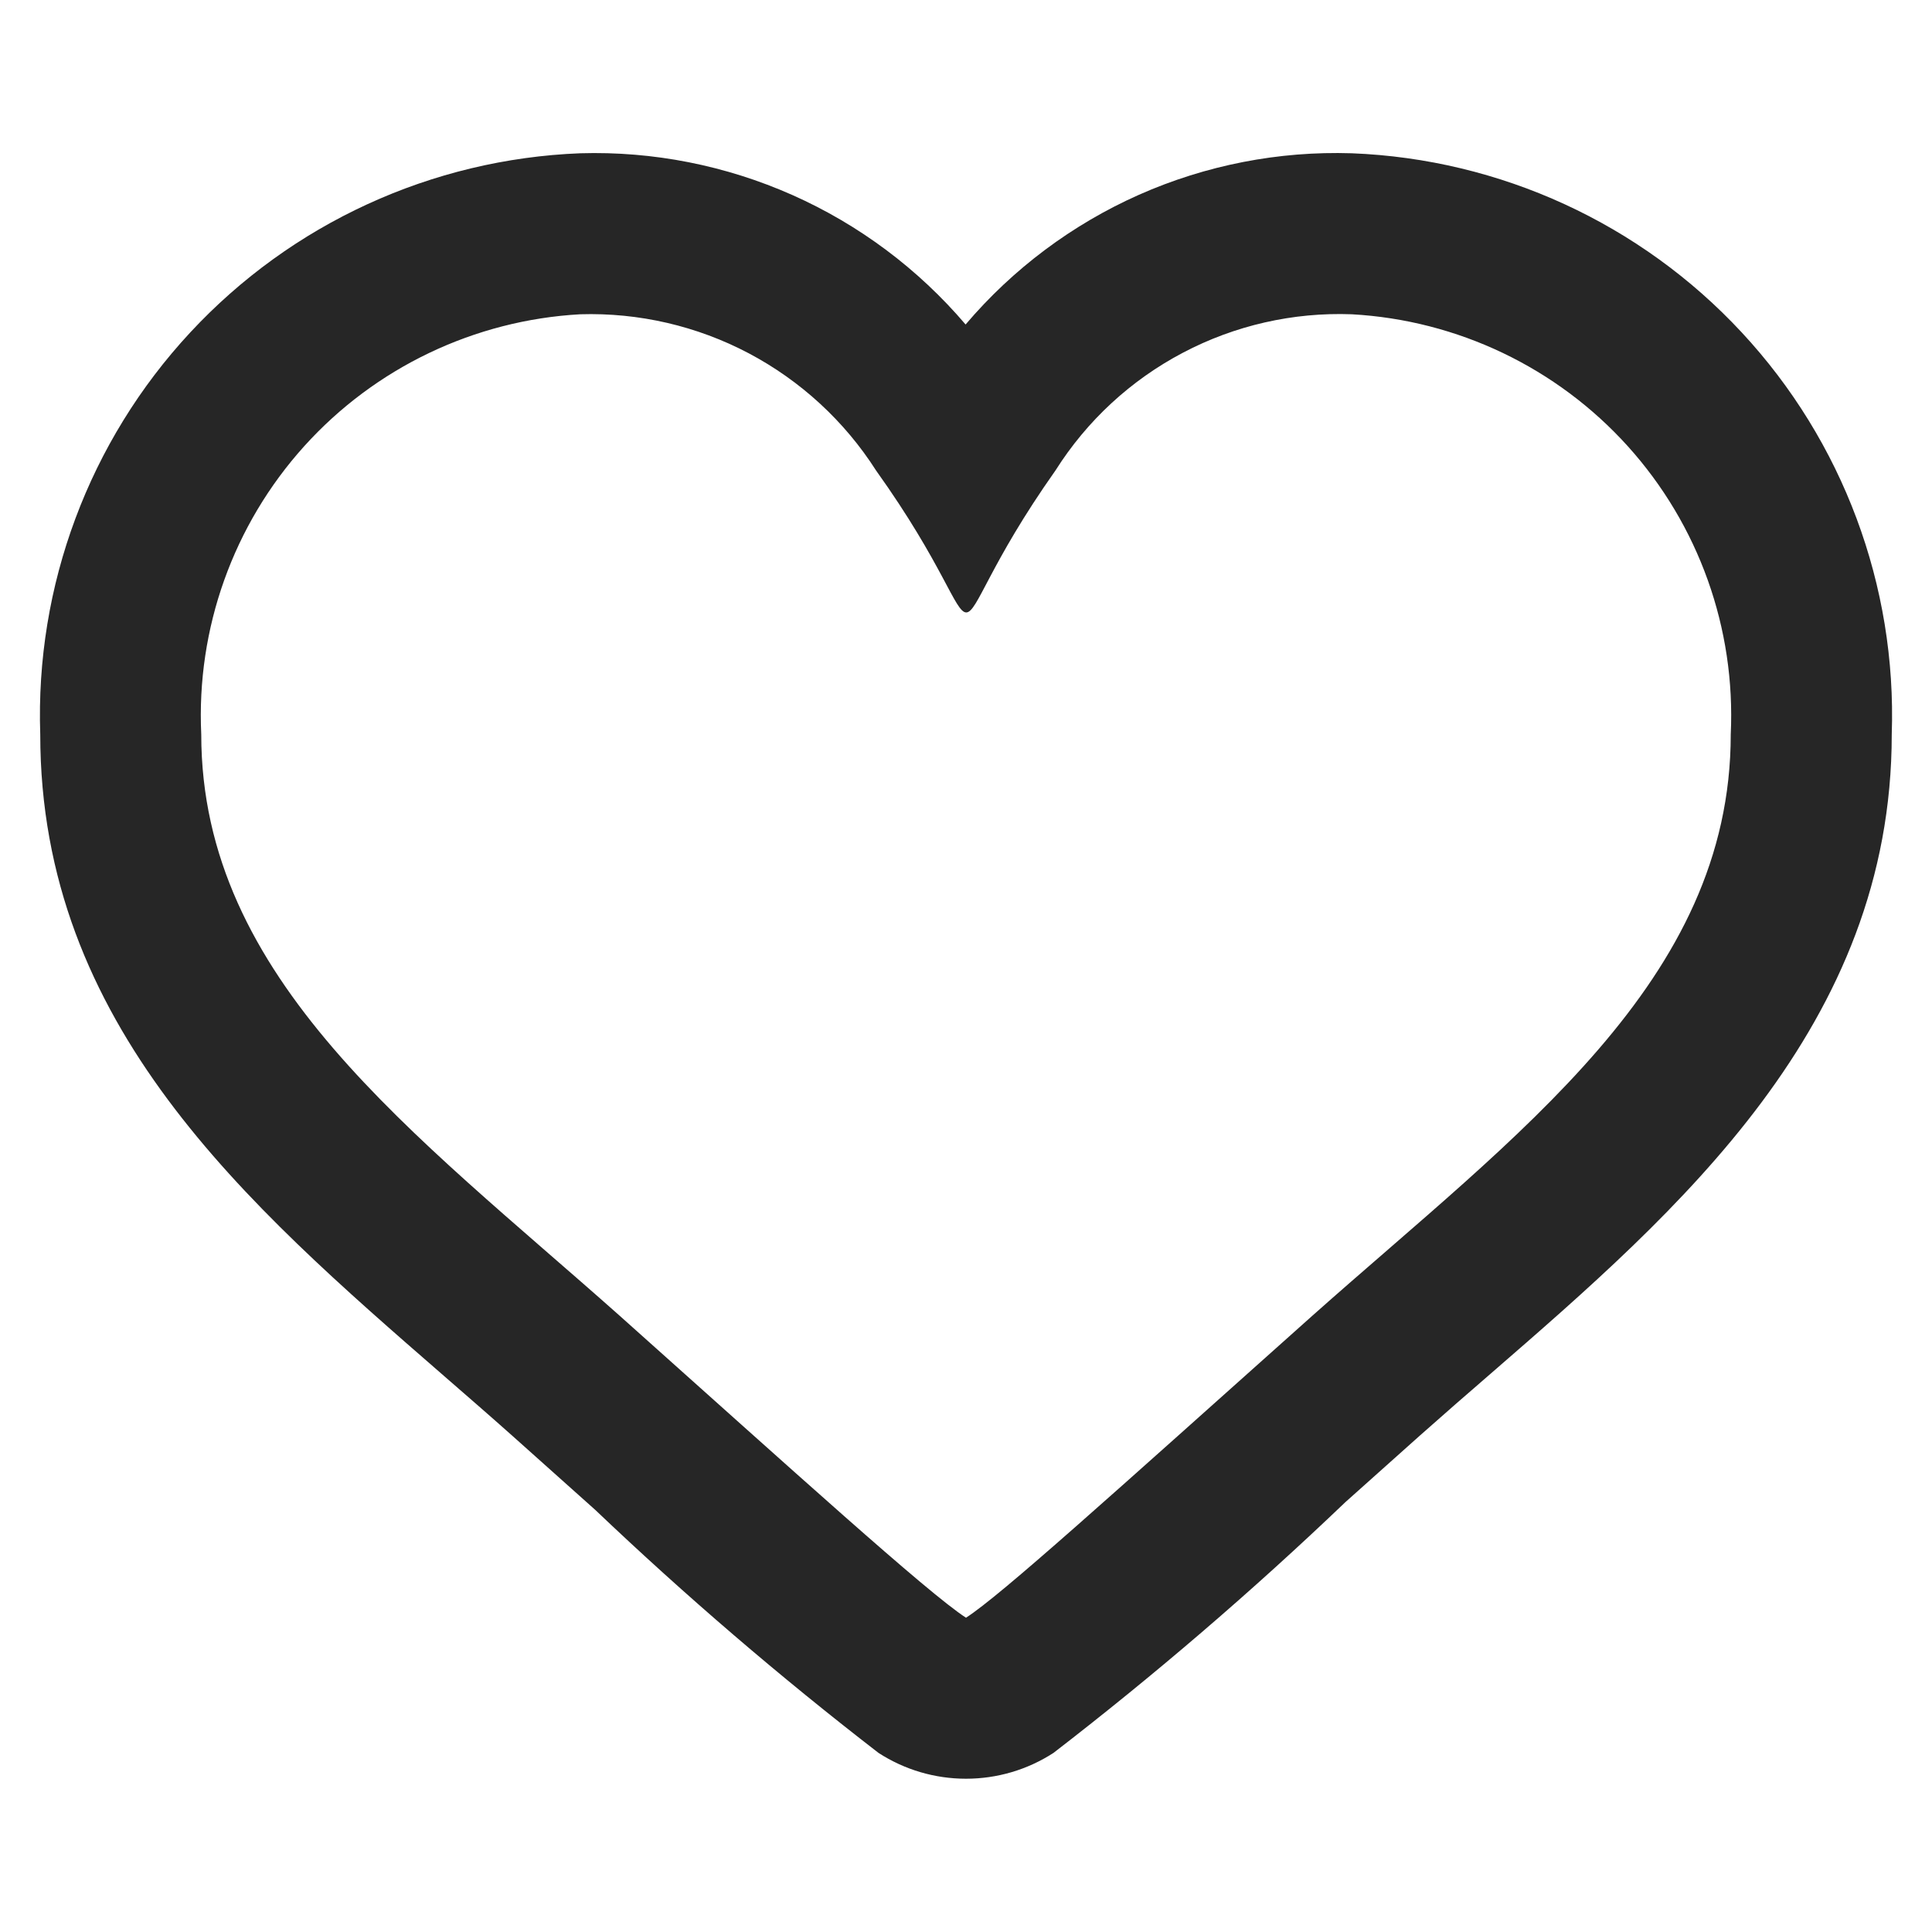
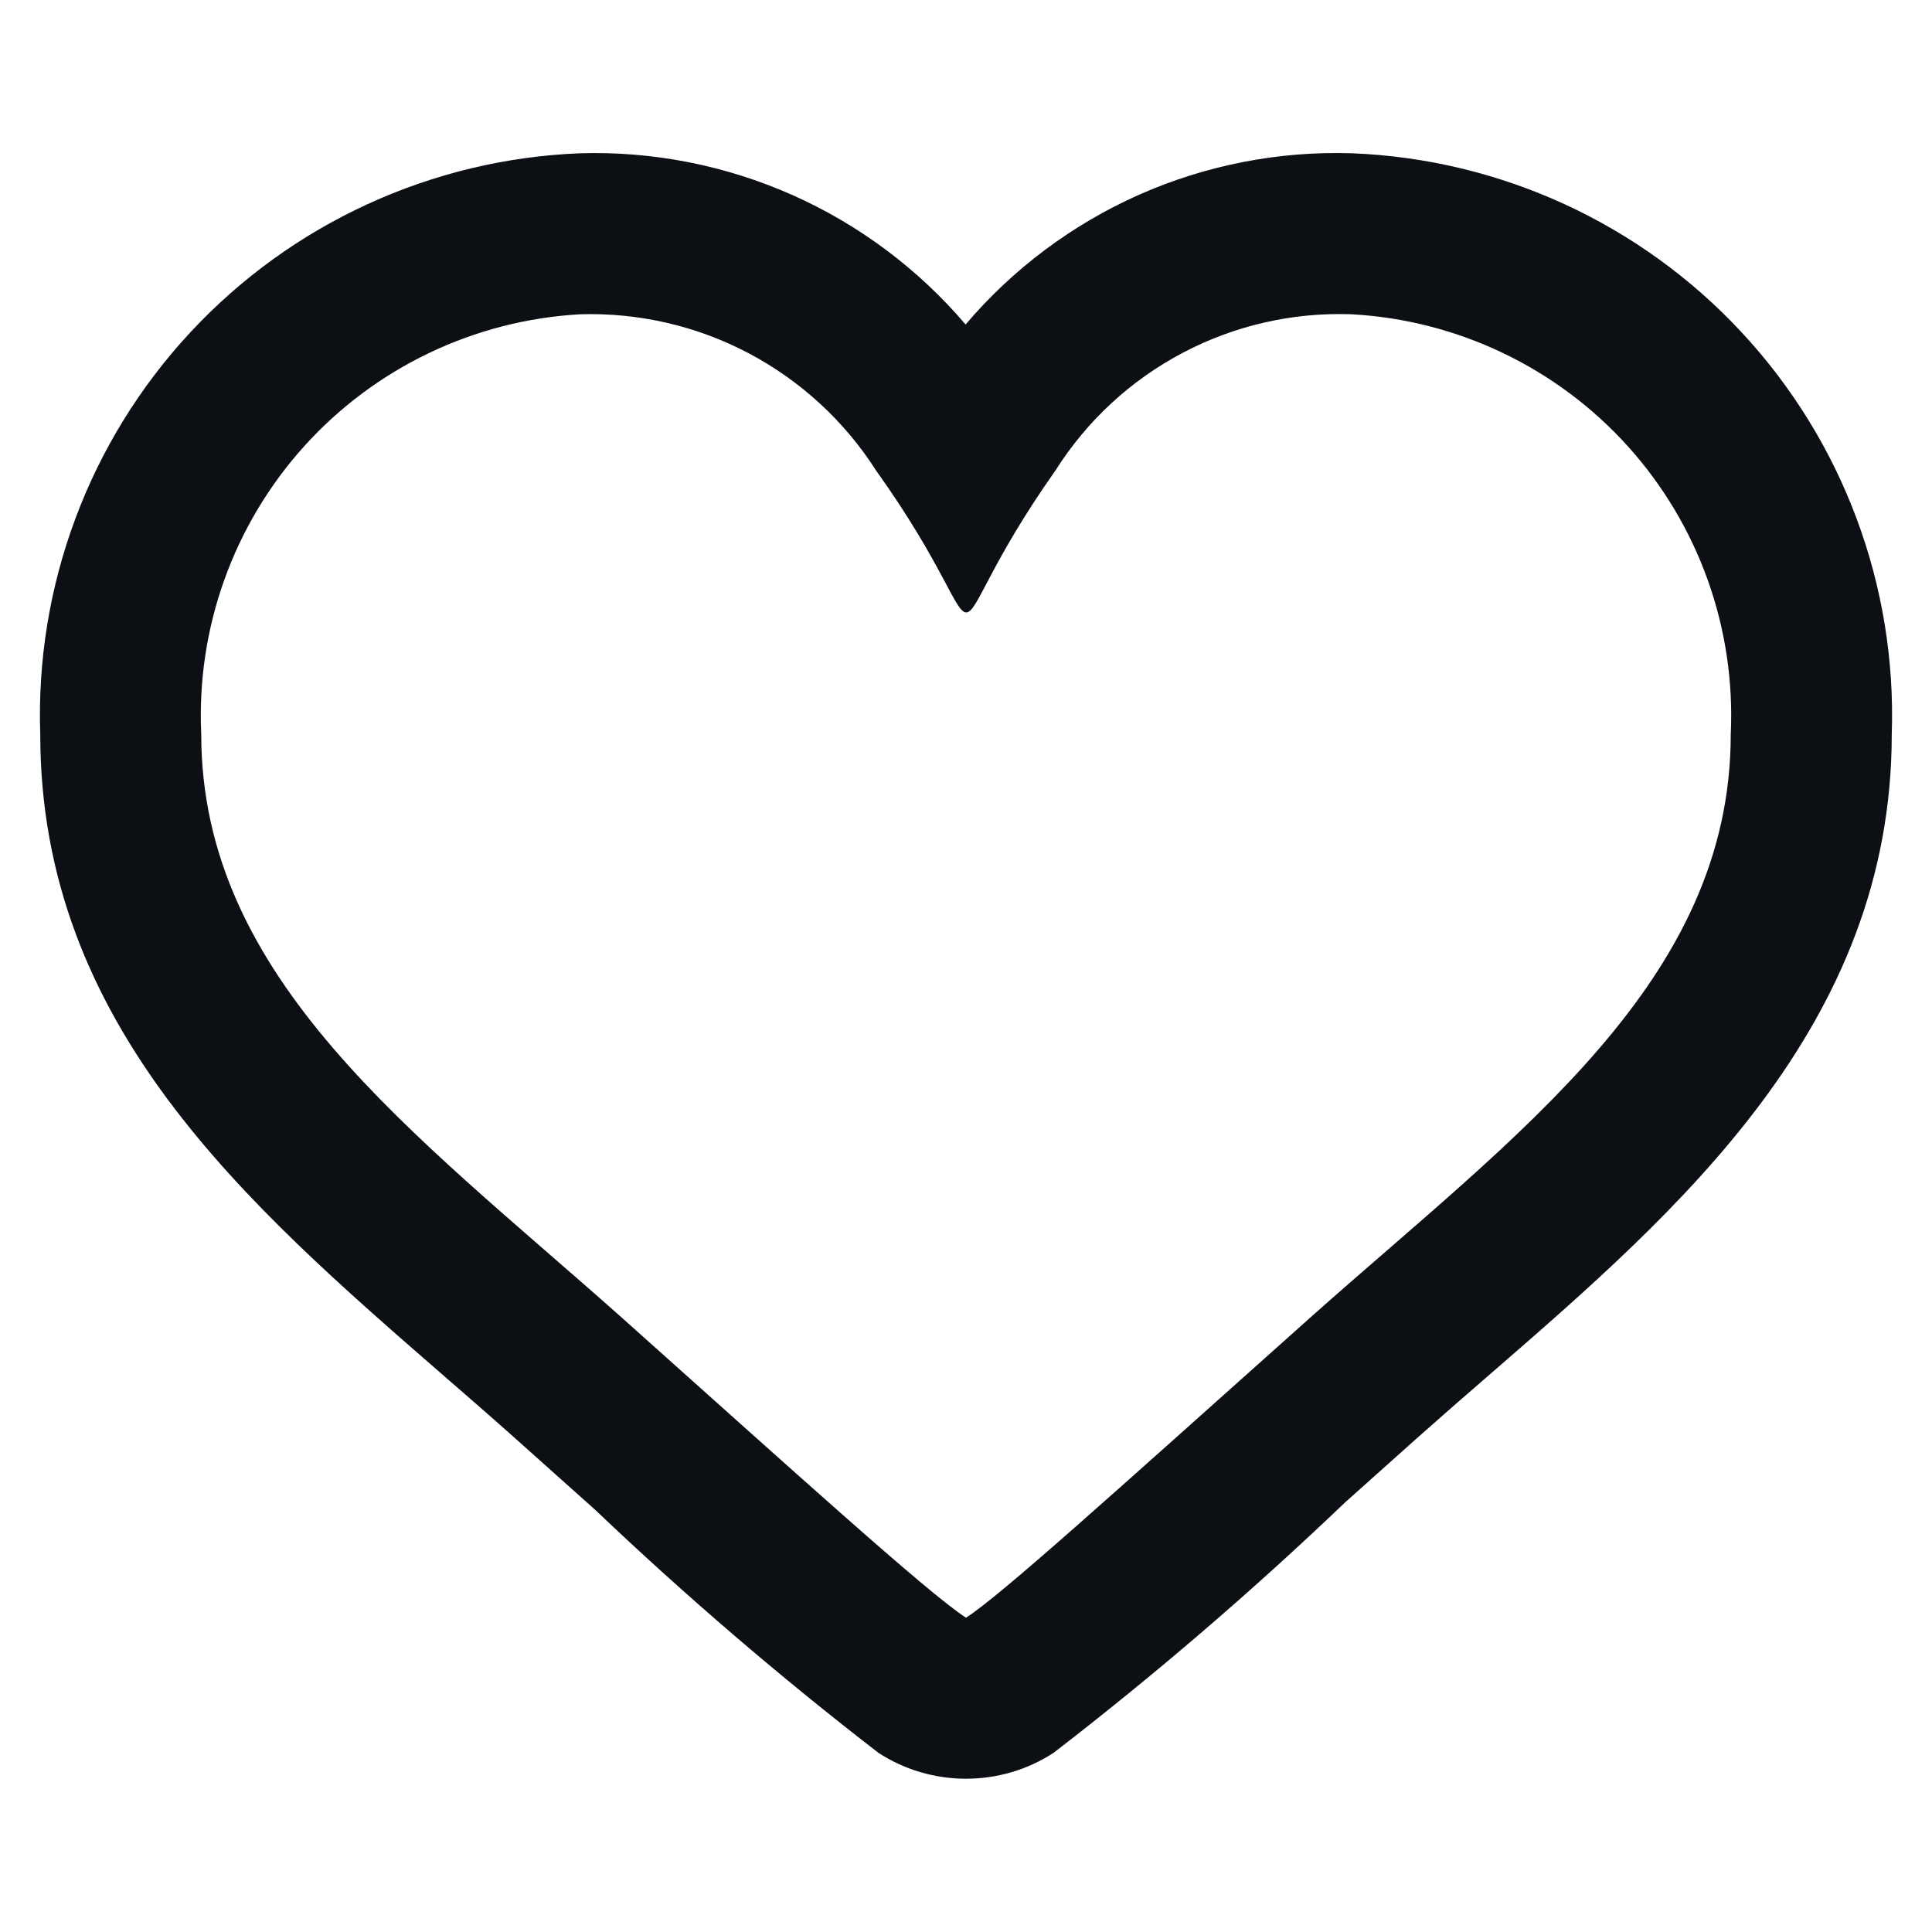
<svg xmlns="http://www.w3.org/2000/svg" preserveAspectRatio="none" overflow="visible" style="display: block;" width="24" height="24" viewBox="0 0 24 24" fill="none">
-   <g id="Frame">
-     <path id="Vector" d="M16.792 3.904C18.106 3.977 19.339 4.566 20.221 5.543C21.103 6.521 21.562 7.807 21.5 9.122C21.5 12.194 18.848 14.081 16.303 16.344C13.791 18.587 12.438 19.813 12 20.096C11.523 19.787 9.857 18.273 7.697 16.344C5.141 14.072 2.5 12.167 2.5 9.122C2.438 7.807 2.897 6.521 3.779 5.543C4.661 4.566 5.894 3.977 7.208 3.904C7.936 3.882 8.658 4.049 9.302 4.389C9.946 4.73 10.491 5.231 10.883 5.845C11.723 7.02 11.863 7.608 12.003 7.608C12.143 7.608 12.281 7.02 13.113 5.842C13.503 5.225 14.048 4.722 14.694 4.382C15.339 4.042 16.063 3.877 16.792 3.904ZM16.792 1.904C15.884 1.875 14.981 2.051 14.15 2.419C13.32 2.788 12.583 3.339 11.995 4.031C11.407 3.341 10.672 2.791 9.844 2.423C9.015 2.055 8.114 1.877 7.208 1.904C5.363 1.976 3.621 2.776 2.364 4.129C1.107 5.481 0.437 7.277 0.5 9.122C0.5 12.732 3.05 14.949 5.515 17.092C5.798 17.338 6.084 17.586 6.368 17.839L7.395 18.757C8.515 19.823 9.689 20.83 10.913 21.775C11.237 21.985 11.614 22.096 12 22.096C12.386 22.096 12.763 21.985 13.087 21.775C14.35 20.801 15.56 19.762 16.713 18.66L17.635 17.836C17.928 17.576 18.225 17.317 18.52 17.062C20.854 15.037 23.5 12.742 23.5 9.122C23.563 7.277 22.893 5.481 21.636 4.129C20.379 2.776 18.637 1.976 16.792 1.904Z" fill="#262626" />
+   <g id="Img - ThÃ´ng bÃ¡o">
+     <path id="Vector" d="M16.792 3.904C18.106 3.977 19.339 4.566 20.221 5.543C21.103 6.521 21.562 7.807 21.5 9.122C21.5 12.194 18.848 14.081 16.303 16.344C13.791 18.587 12.438 19.813 12 20.096C11.523 19.787 9.857 18.273 7.697 16.344C5.141 14.072 2.5 12.167 2.5 9.122C2.438 7.807 2.897 6.521 3.779 5.543C4.661 4.566 5.894 3.977 7.208 3.904C7.936 3.882 8.658 4.049 9.302 4.389C9.946 4.73 10.491 5.231 10.883 5.845C11.723 7.02 11.863 7.608 12.003 7.608C12.143 7.608 12.281 7.02 13.113 5.842C13.503 5.225 14.048 4.722 14.694 4.382C15.339 4.042 16.063 3.877 16.792 3.904ZM16.792 1.904C15.884 1.875 14.981 2.051 14.15 2.419C13.32 2.788 12.583 3.339 11.995 4.031C11.407 3.341 10.672 2.791 9.844 2.423C9.015 2.055 8.114 1.877 7.208 1.904C5.363 1.976 3.621 2.776 2.364 4.129C1.107 5.481 0.437 7.277 0.5 9.122C0.5 12.732 3.05 14.949 5.515 17.092C5.798 17.338 6.084 17.586 6.368 17.839L7.395 18.757C8.515 19.823 9.689 20.83 10.913 21.775C11.237 21.985 11.614 22.096 12 22.096C12.386 22.096 12.763 21.985 13.087 21.775C14.35 20.801 15.56 19.762 16.713 18.66L17.635 17.836C17.928 17.576 18.225 17.317 18.52 17.062C20.854 15.037 23.5 12.742 23.5 9.122C23.563 7.277 22.893 5.481 21.636 4.129C20.379 2.776 18.637 1.976 16.792 1.904Z" fill="#0C1014" />
  </g>
</svg>
